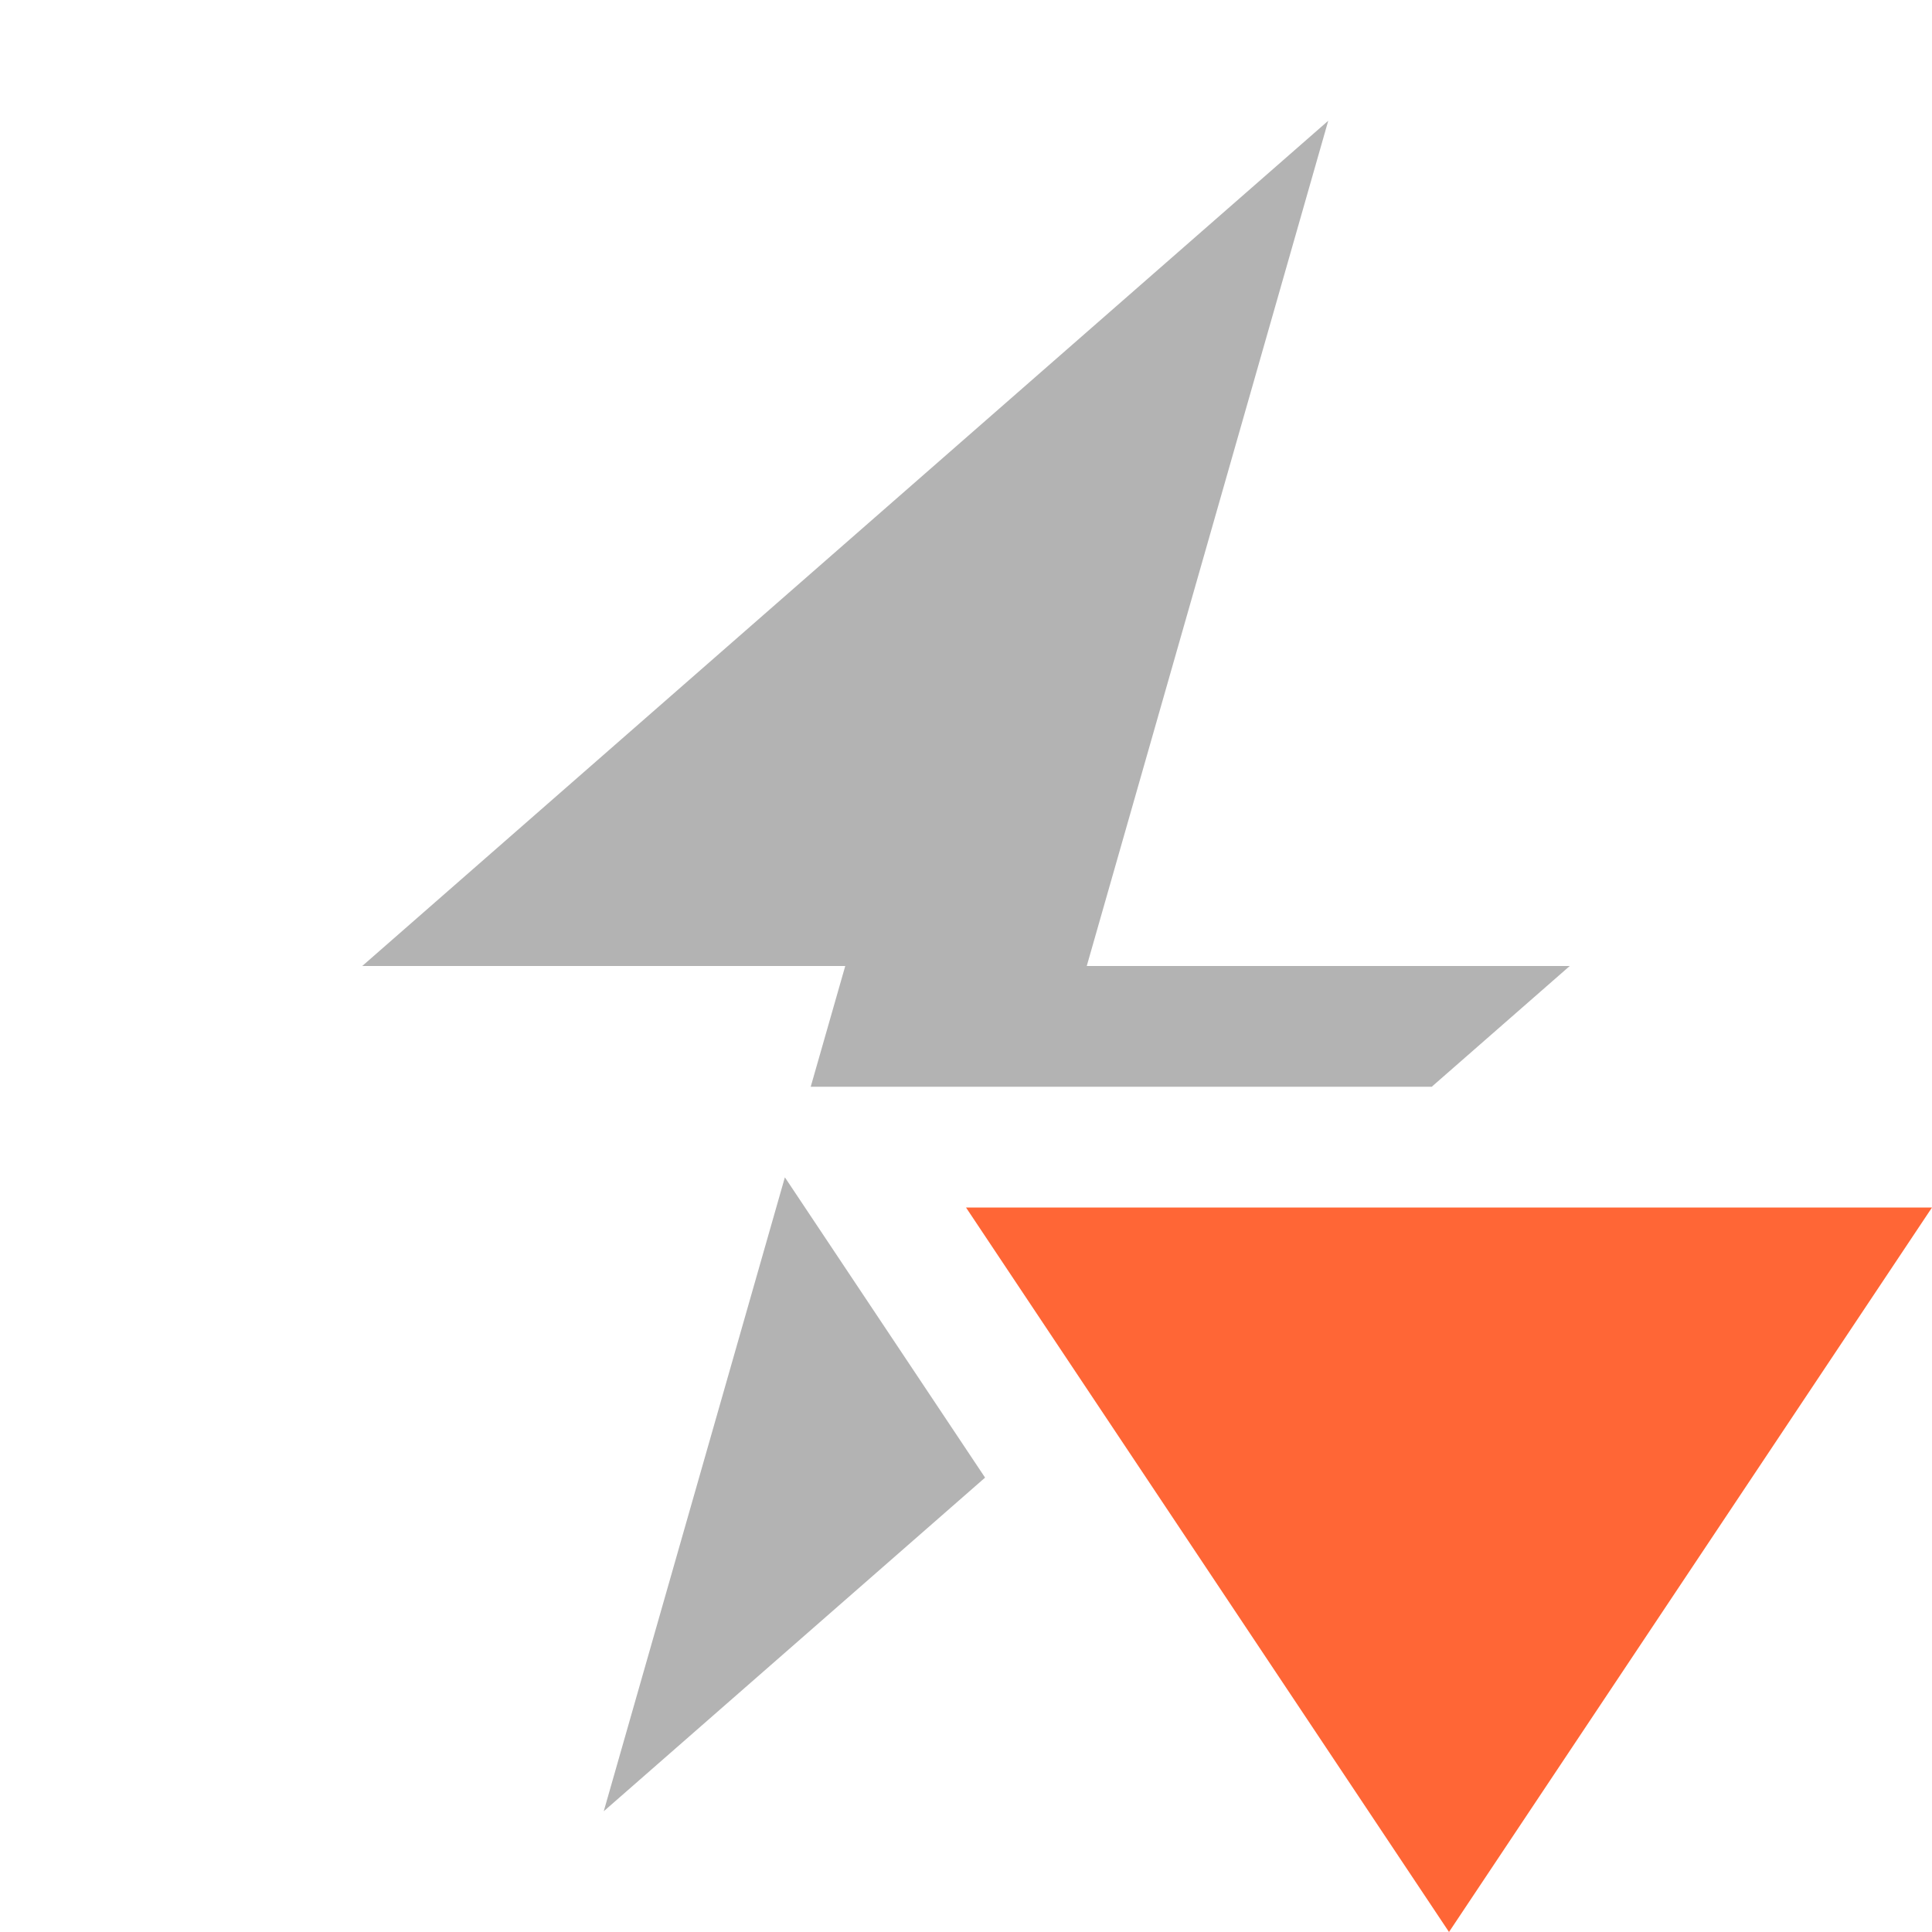
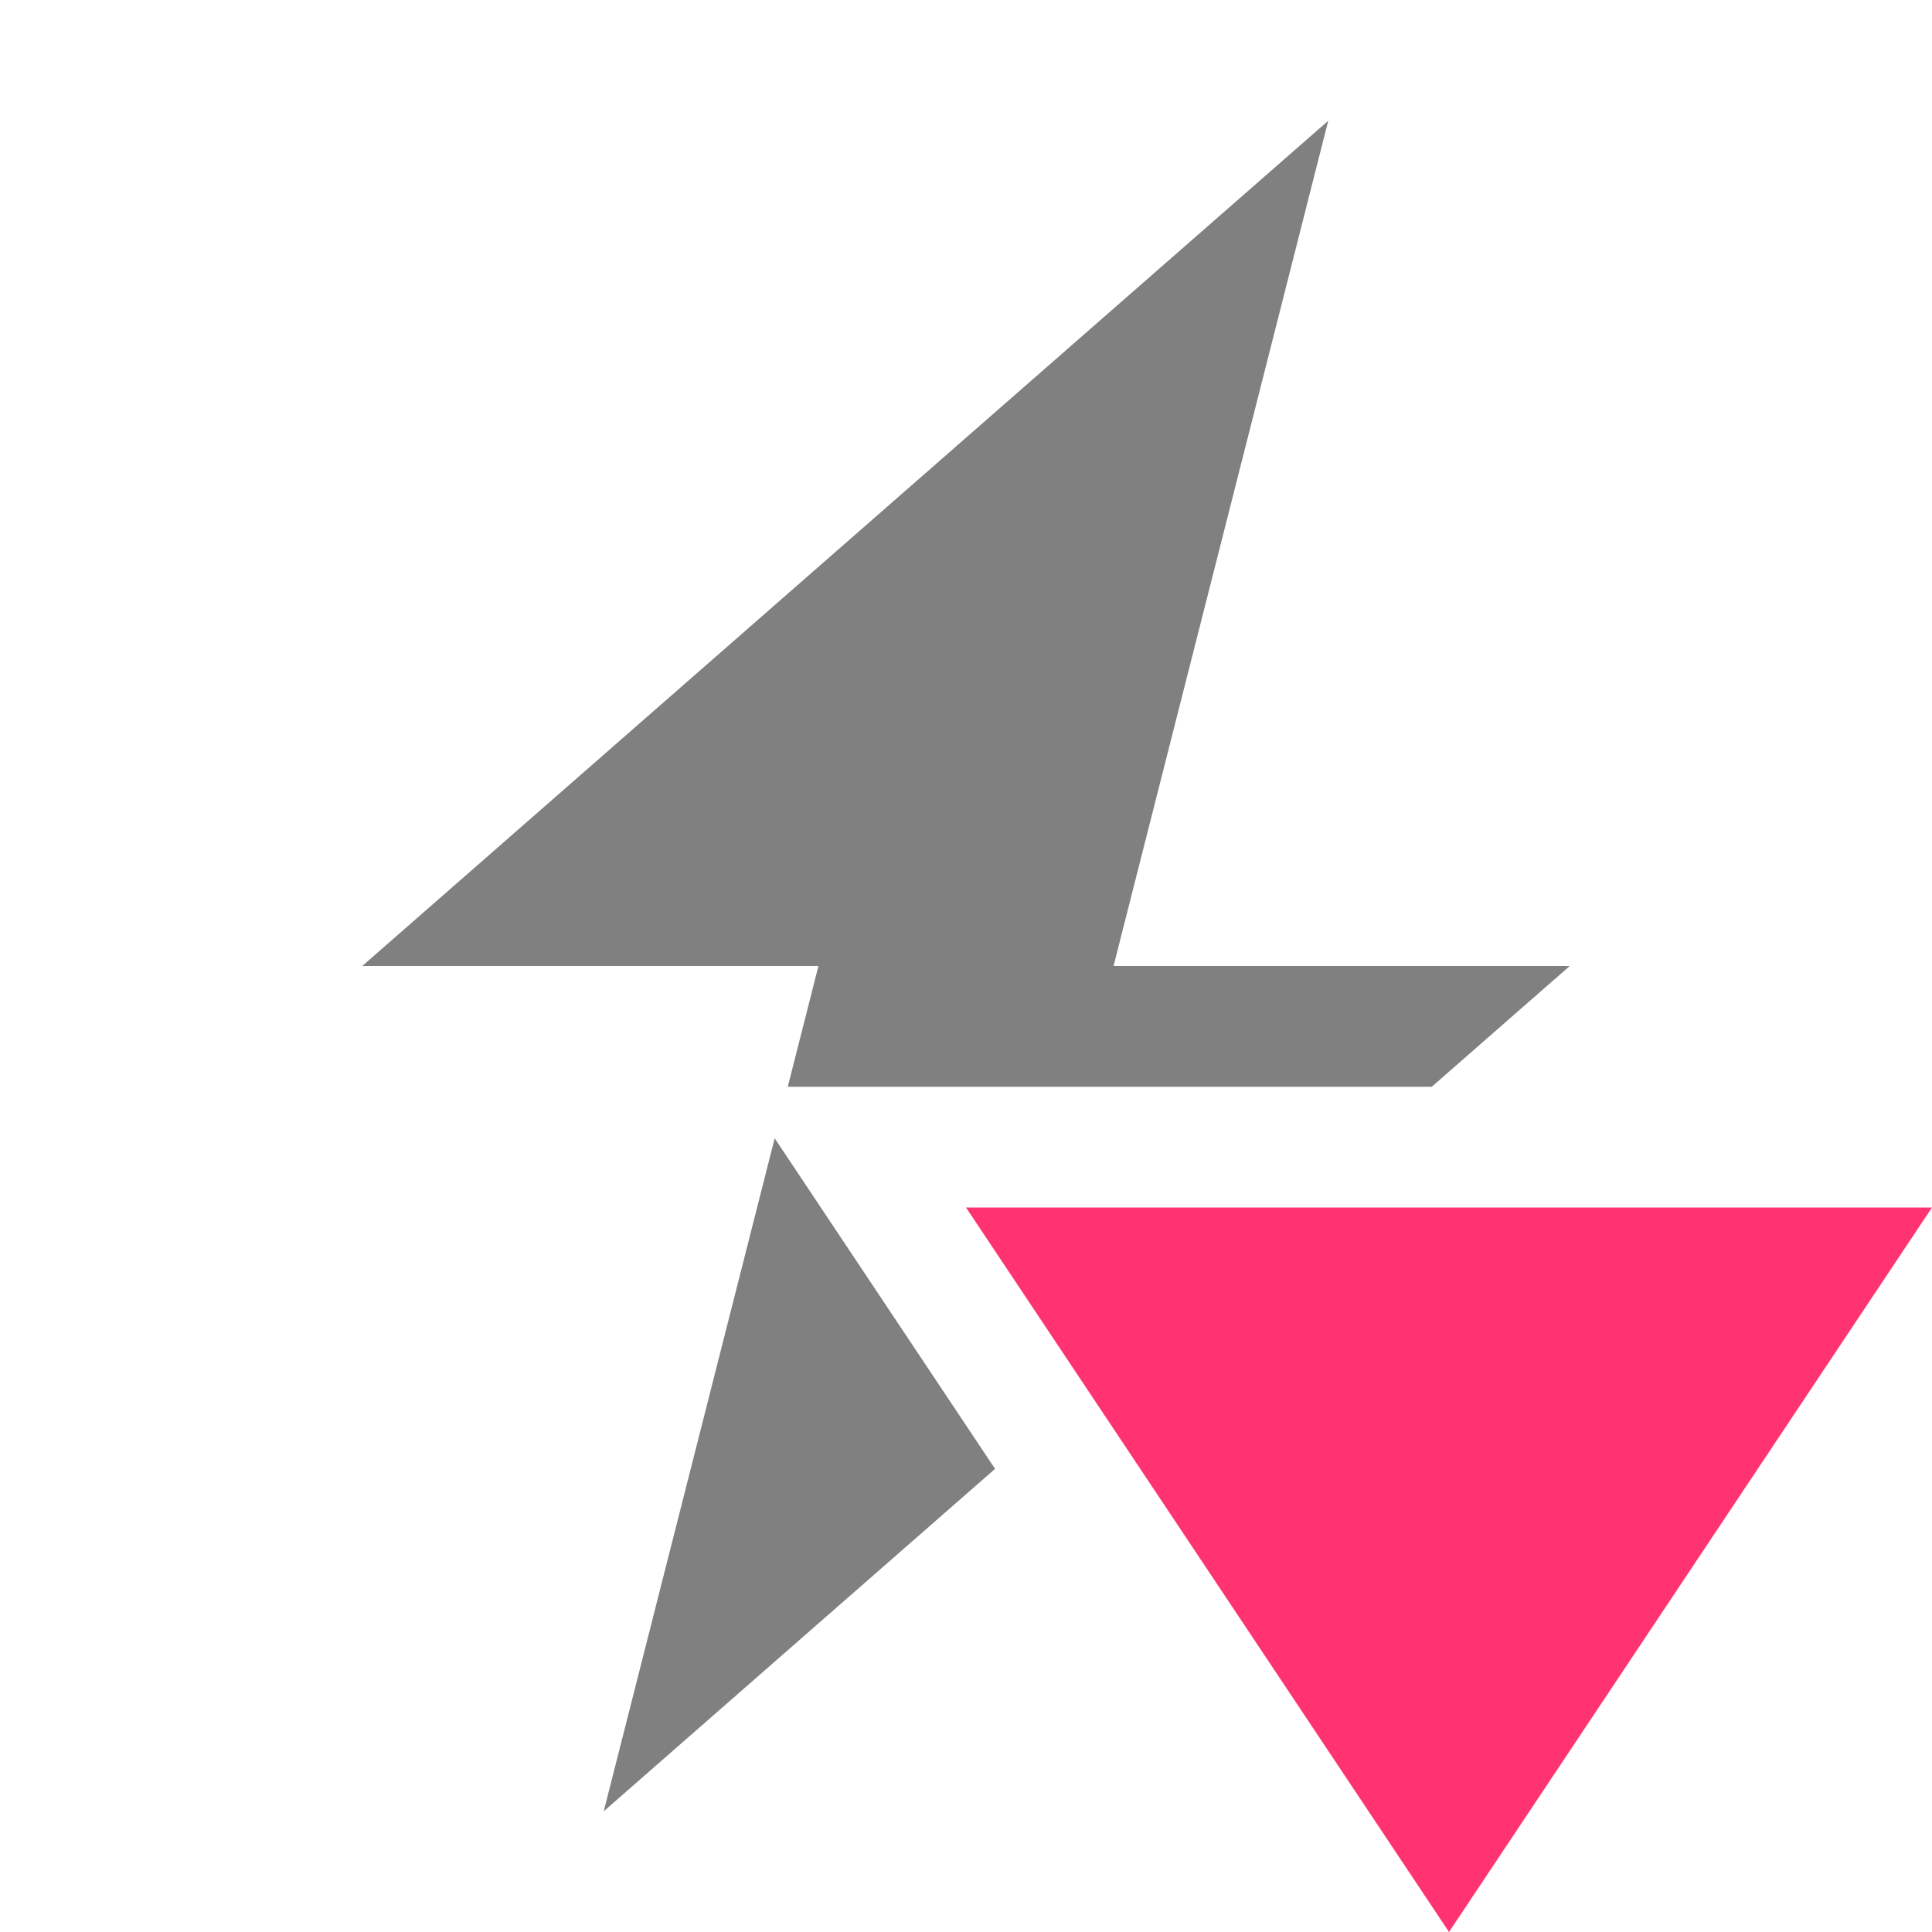
<svg xmlns="http://www.w3.org/2000/svg" width="16" height="16" viewBox="0 0 16 16" fill="none">
-   <path fill-rule="evenodd" clip-rule="evenodd" d="M3 8L11 1L9 8H13L11.857 9H6.714L7 8H3ZM6.5 9.75L5 15L8.158 12.237L6.5 9.75Z" fill="#B3B3B3" />
-   <path d="M8 10H16L12 16L8 10Z" fill="#FF6636" />
+   <mask id="mask0_3607_22636" style="mask-type:alpha" maskUnits="userSpaceOnUse" x="0" y="0" width="16" height="16">
+     <path fill-rule="evenodd" clip-rule="evenodd" d="M16 0H0V16H10.798L6.131 9H16V0ZM16 11.803L13.202 16H16V11.803Z" fill="#D9D9D9" />
+   </mask>
+   <g mask="url(#mask0_3607_22636)">
+     <path d="M3 8L11 1L9.222 8H3Z" fill="#808080" />
+     <path d="M13 8L5 15L6.778 8H13Z" fill="#808080" />
+   </g>
+   <path d="M8 10H16L12 16L8 10Z" fill="#FF3371" />
</svg>
